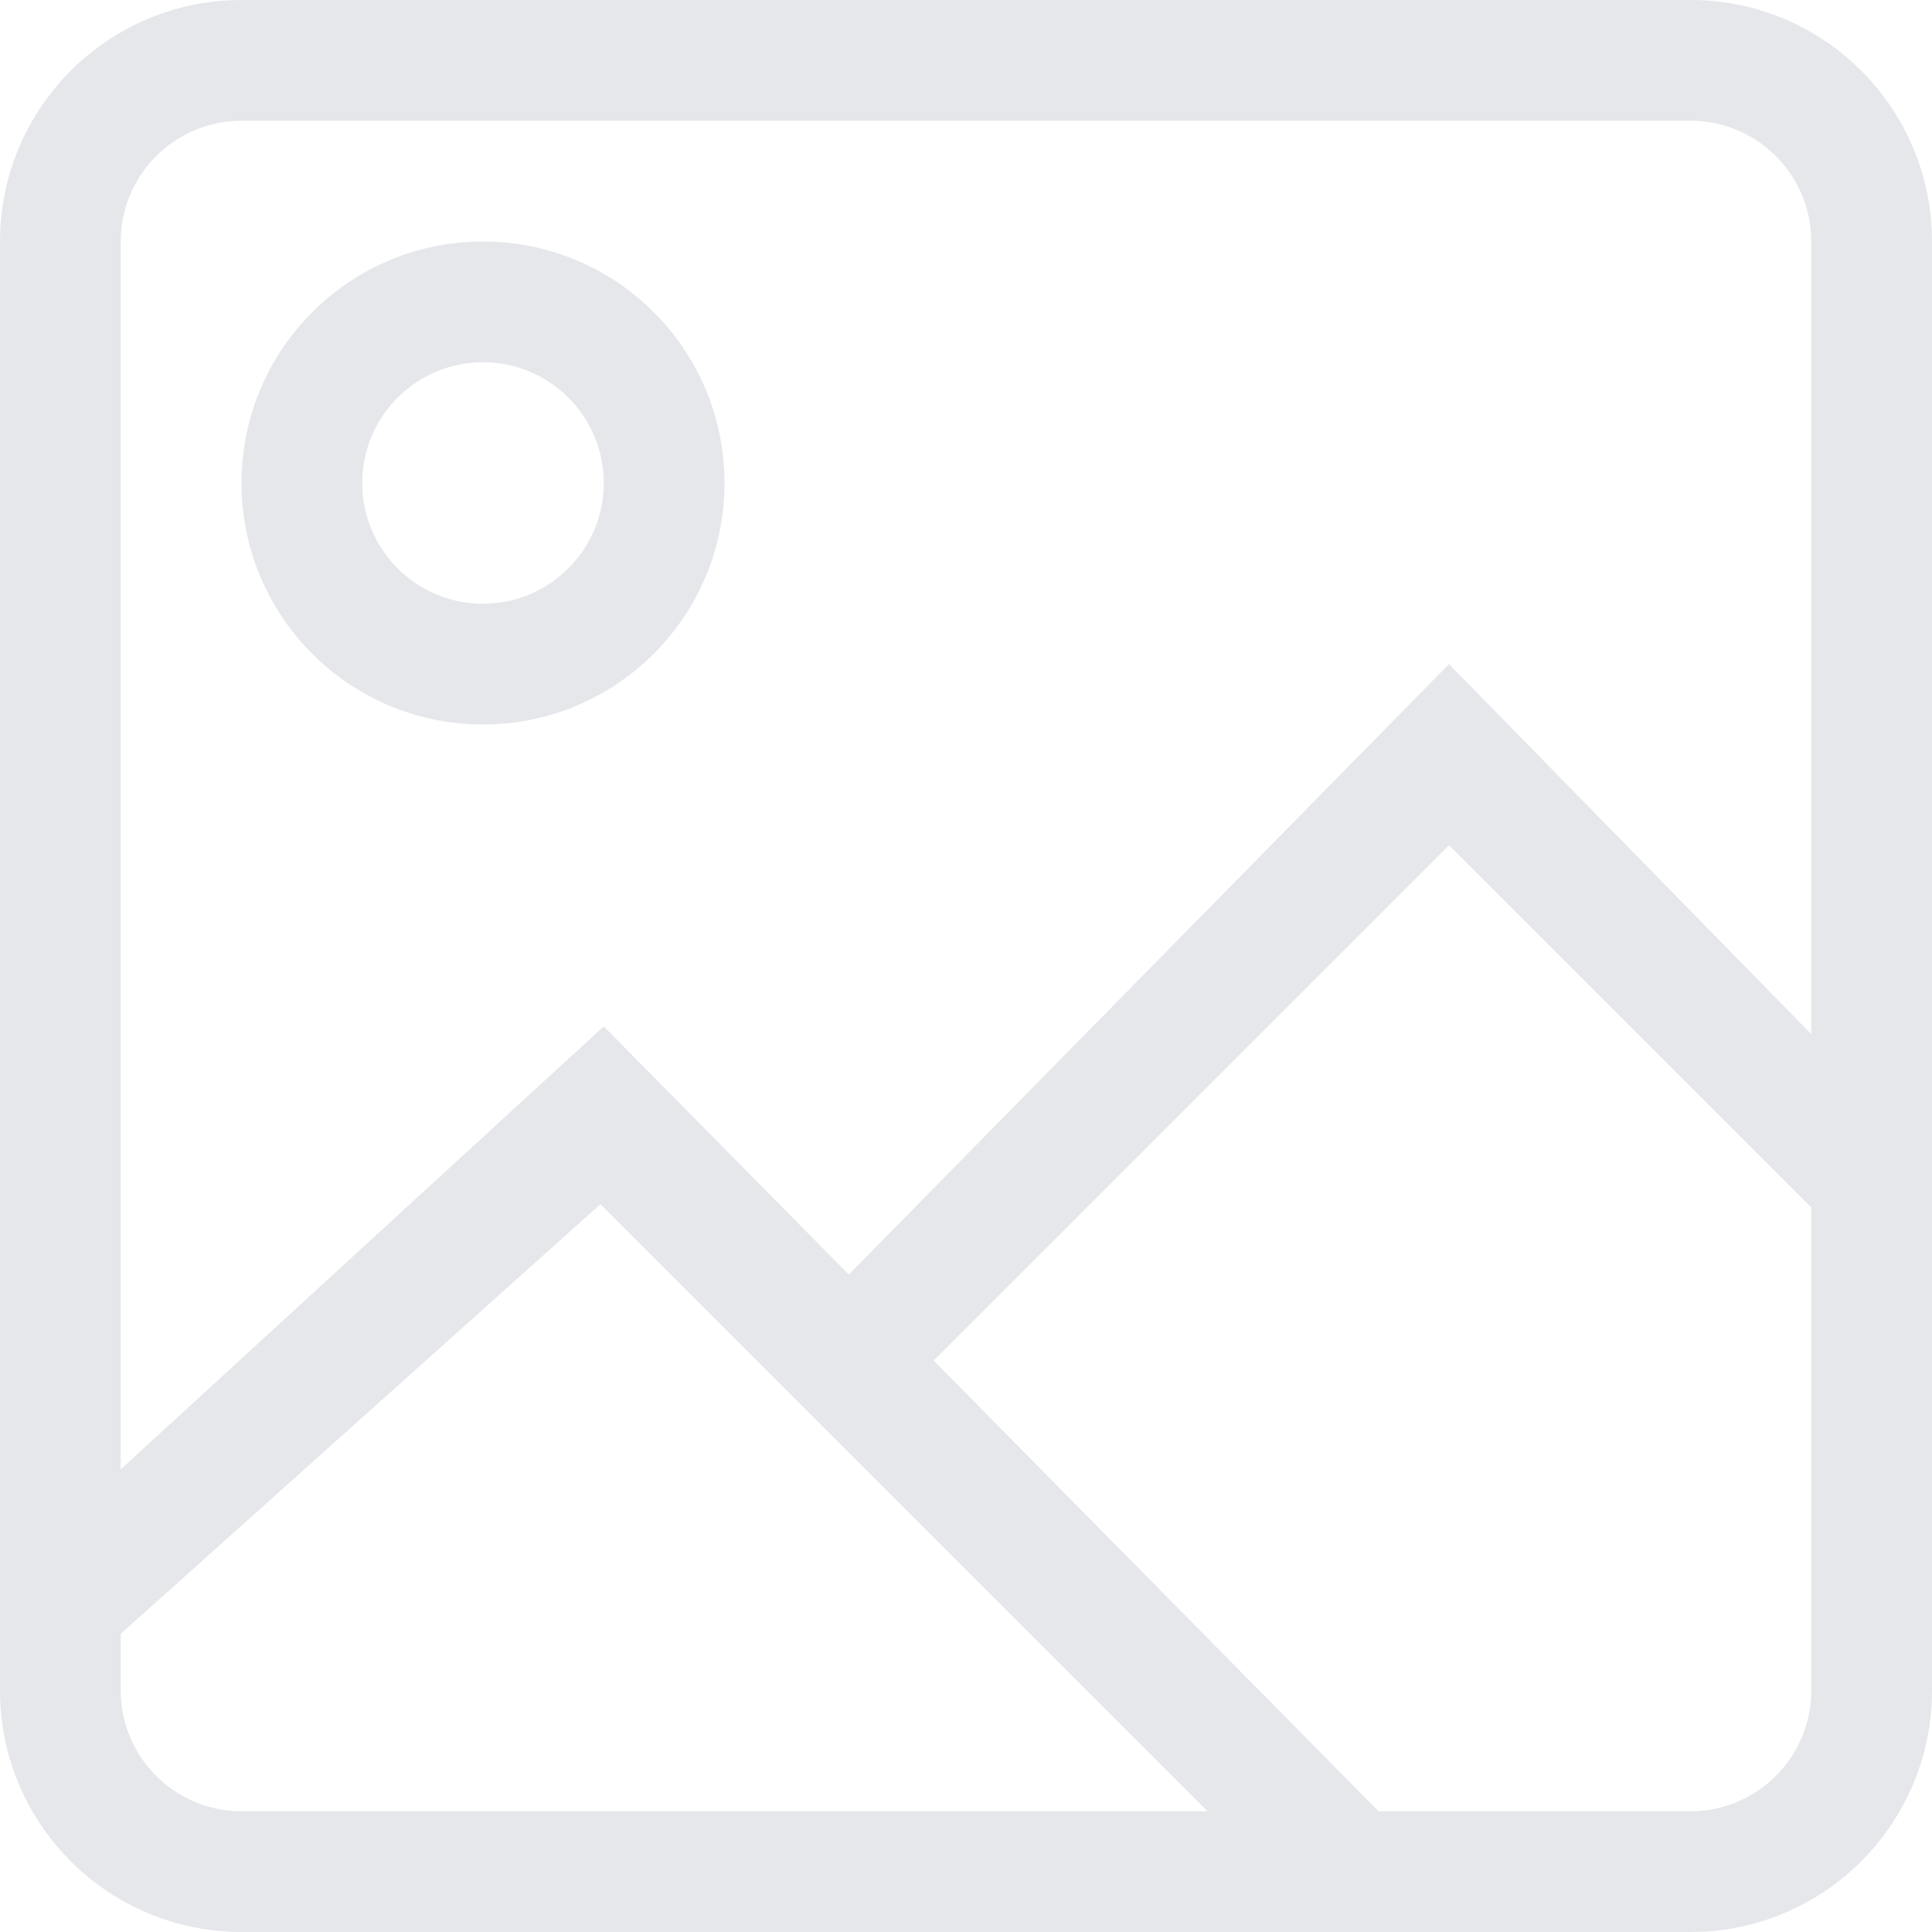
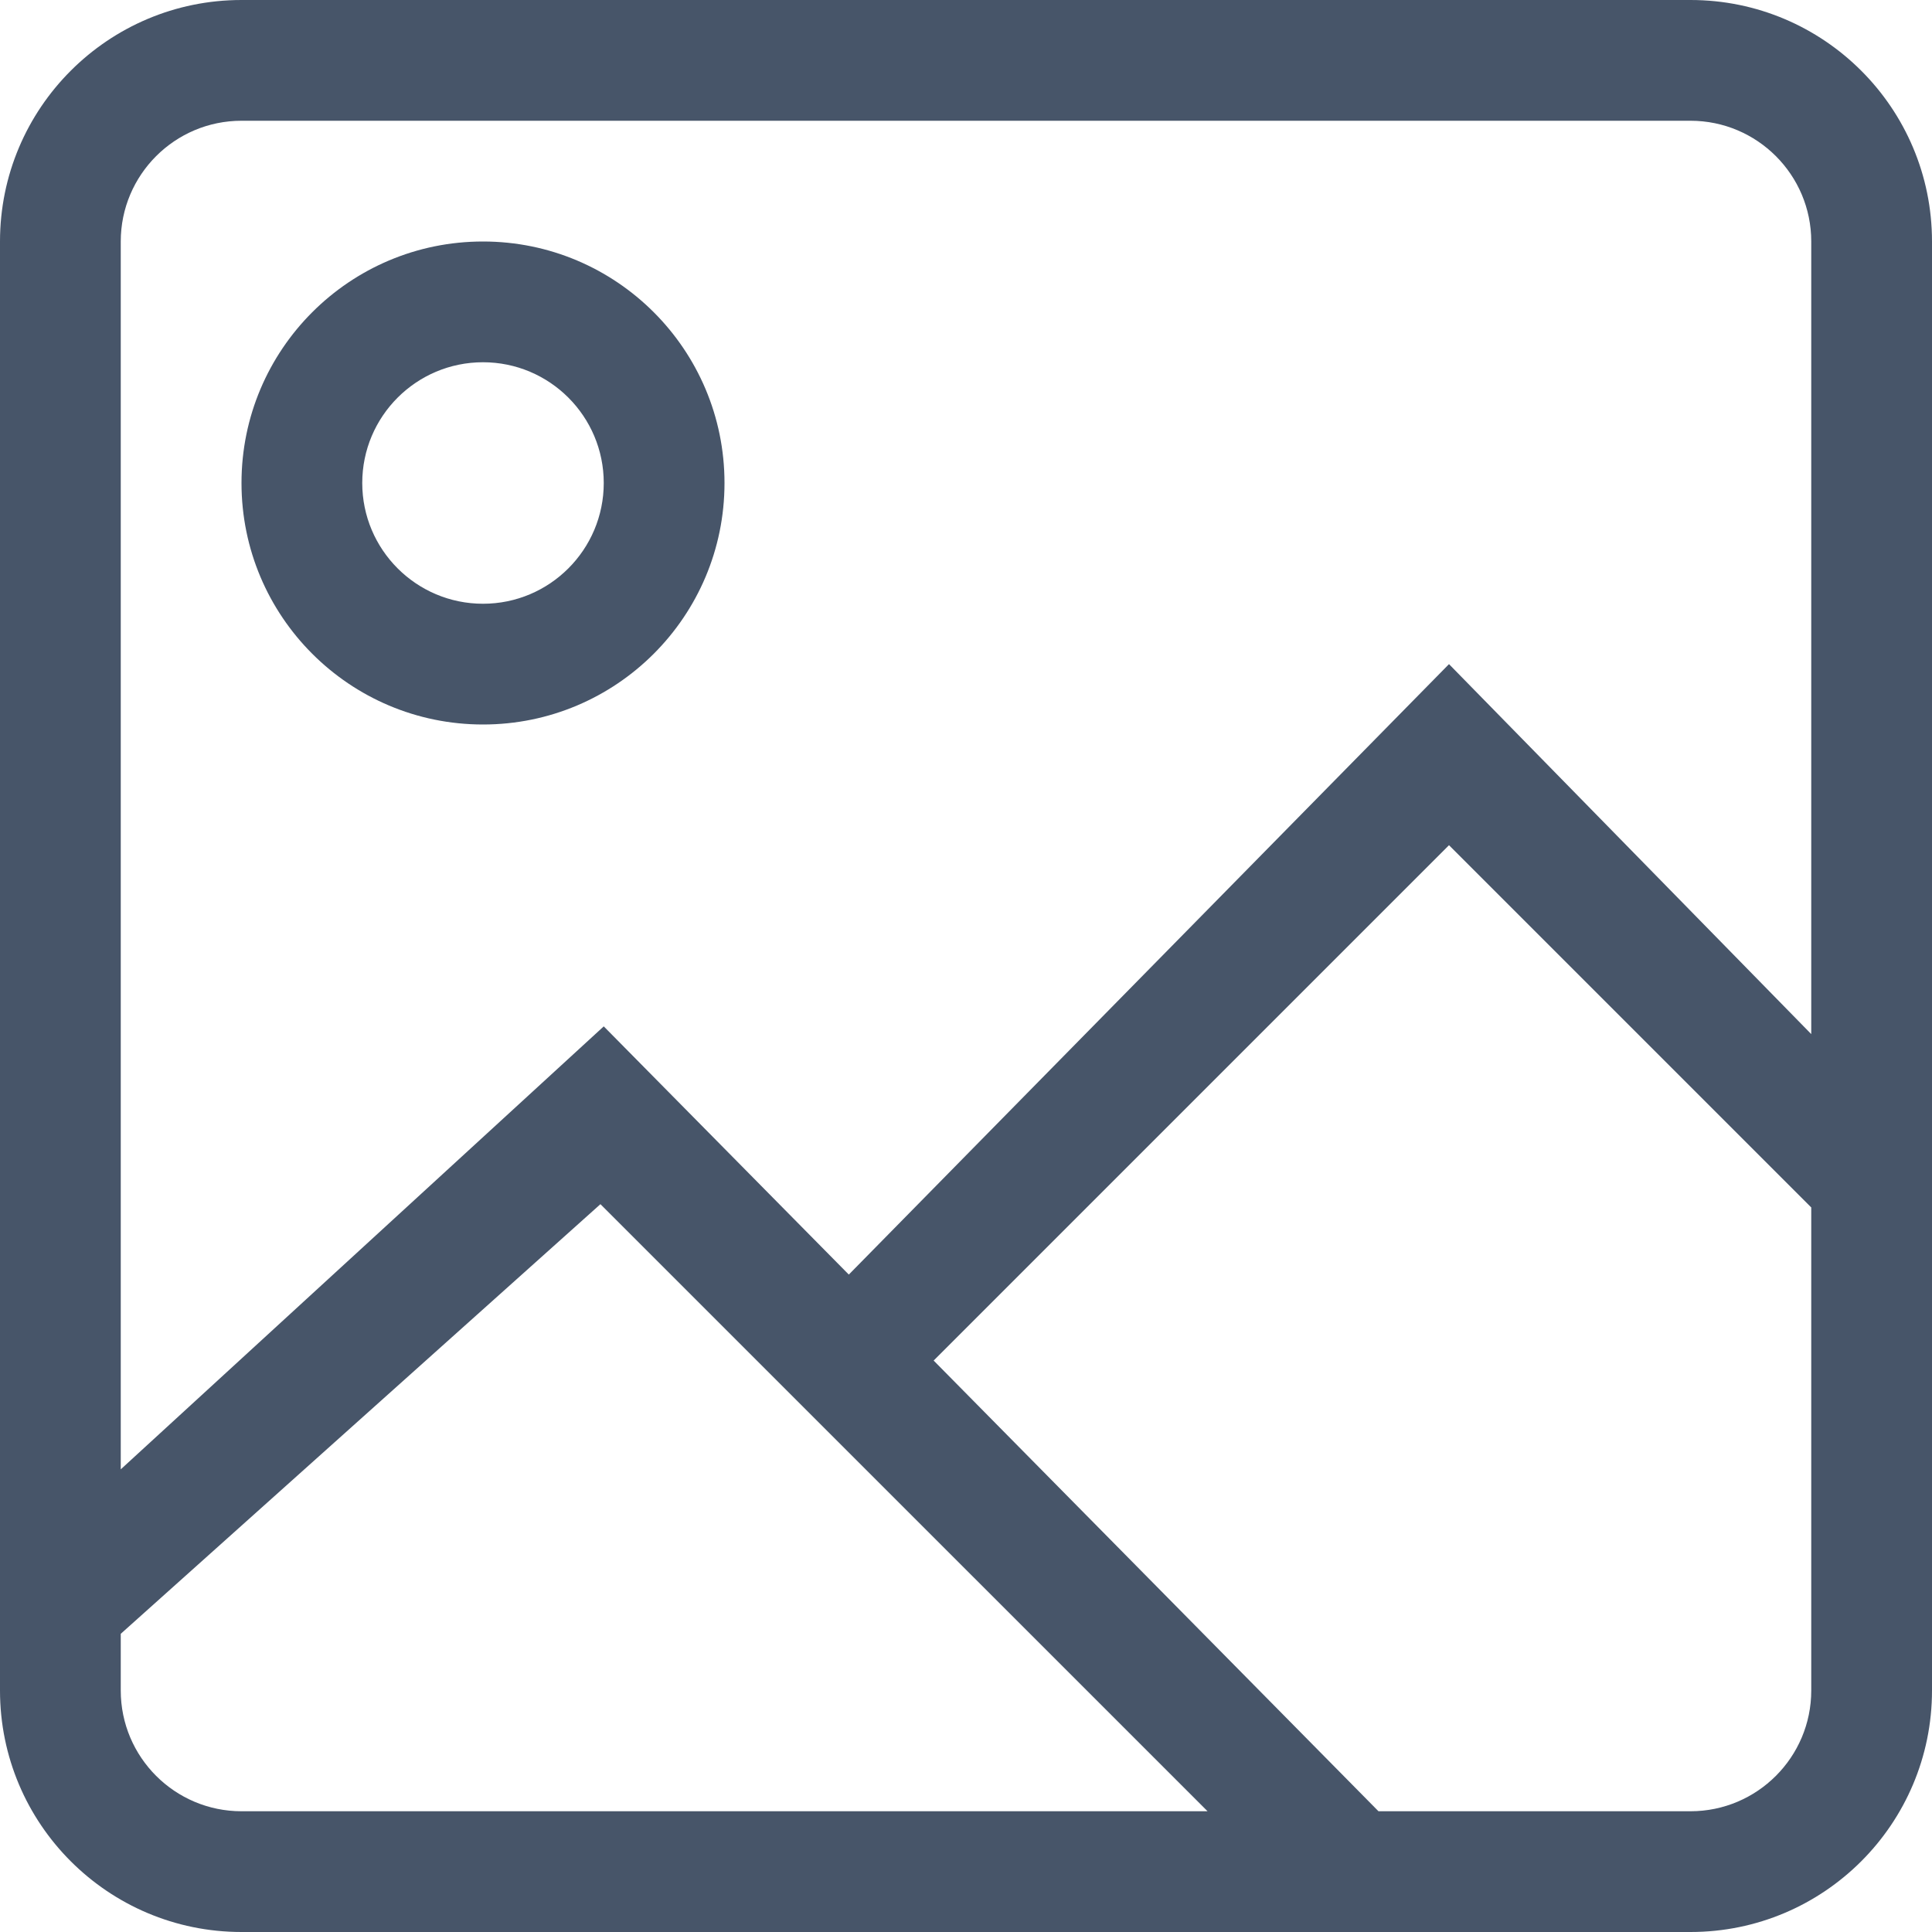
<svg xmlns="http://www.w3.org/2000/svg" width="60px" height="60px" viewBox="0 0 32 32" version="1.1">
  <defs />
  <g id="Page-1" stroke="none" stroke-width="1" fill="none" fill-rule="evenodd">
-     <g id="Icon-Set" transform="translate(-360, -99)" fill="#e5e7eb">
+     <g id="Icon-Set" transform="translate(-360, -99)" fill="#475569">
      <path d="M368,109 C366.896,109 366,108.104 366,107 C366,105.896 366.896,105 368,105 C369.104,105 370,105.896 370,107 C370,108.104 369.104,109 368,109 L368,109 Z M368,103 C365.791,103 364,104.791 364,107 C364,109.209 365.791,111 368,111 C370.209,111 372,109.209 372,107 C372,104.791 370.209,103 368,103 L368,103 Z M390,116.128 L384,110 L374.059,120.111 L370,116 L362,123.337 L362,103 C362,101.896 362.896,101 364,101 L388,101 C389.104,101 390,101.896 390,103 L390,116.128 L390,116.128 Z M390,127 C390,128.104 389.104,129 388,129 L382.832,129 L375.464,121.535 L384,112.999 L390,118.999 L390,127 L390,127 Z M364,129 C362.896,129 362,128.104 362,127 L362,126.061 L369.945,118.945 L380.001,129 L364,129 L364,129 Z M388,99 L364,99 C361.791,99 360,100.791 360,103 L360,127 C360,129.209 361.791,131 364,131 L388,131 C390.209,131 392,129.209 392,127 L392,103 C392,100.791 390.209,99 388,99 L388,99 Z" id="image-picture" />
    </g>
  </g>
</svg>
